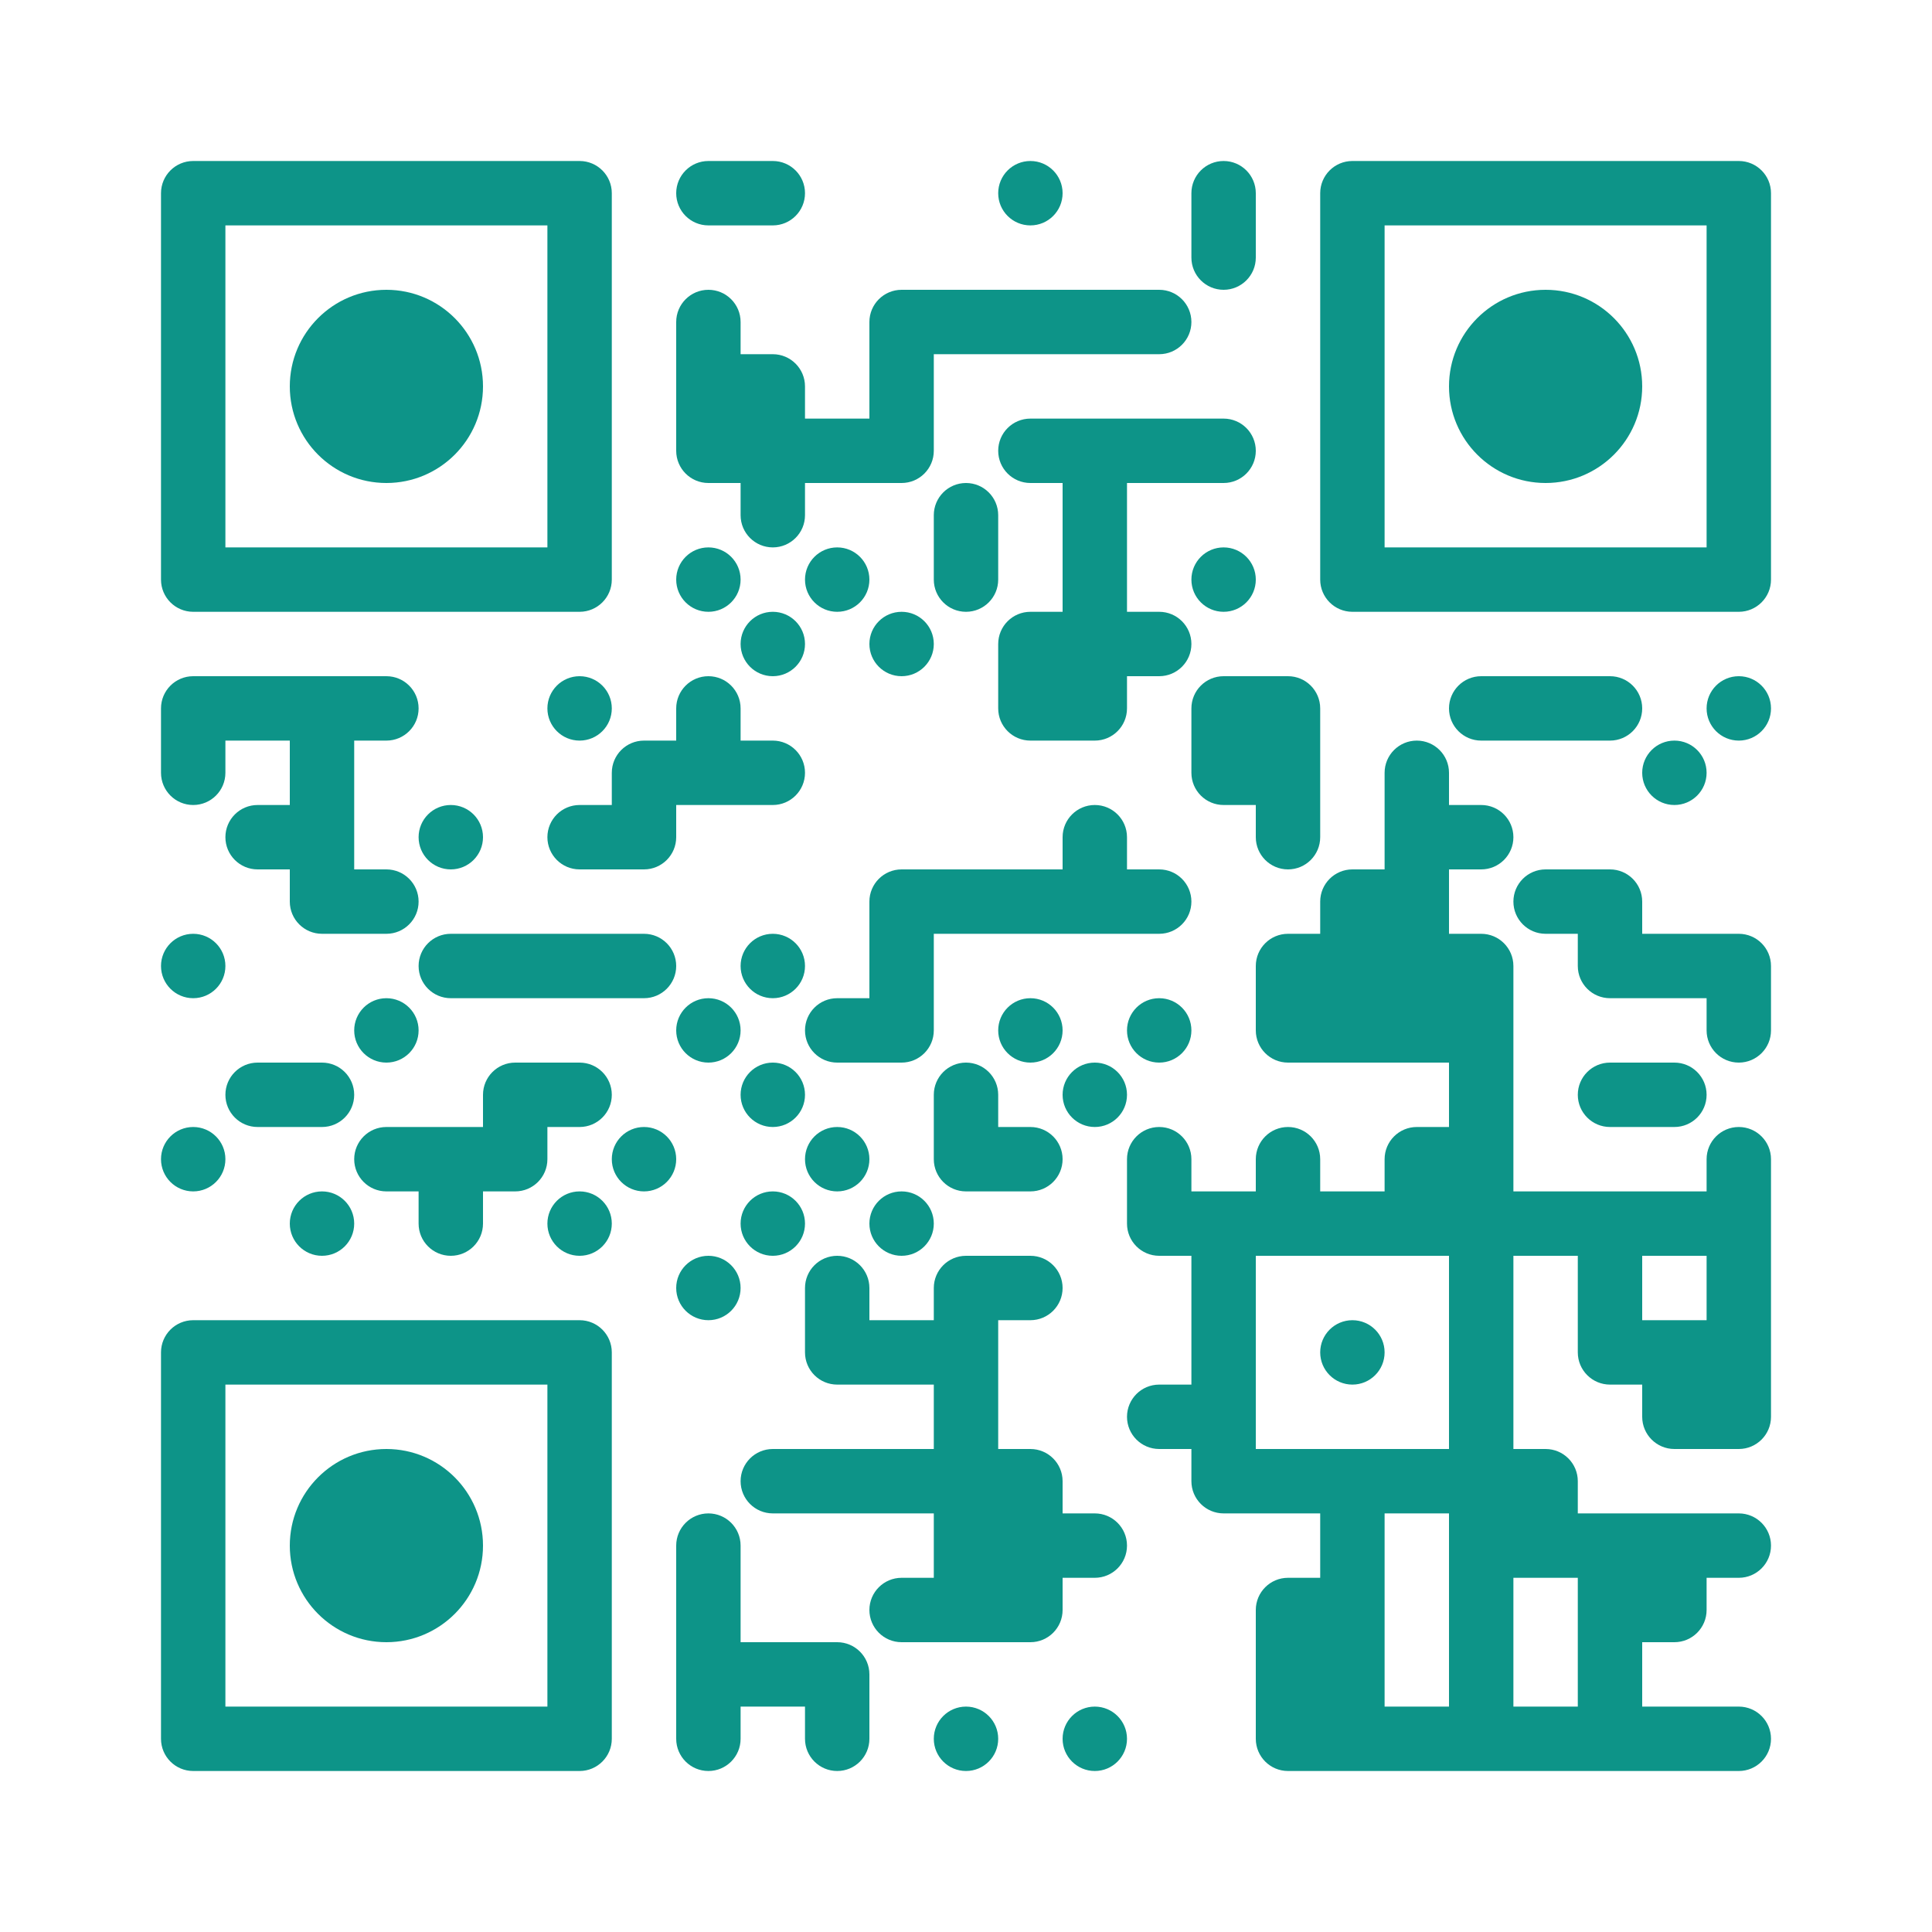
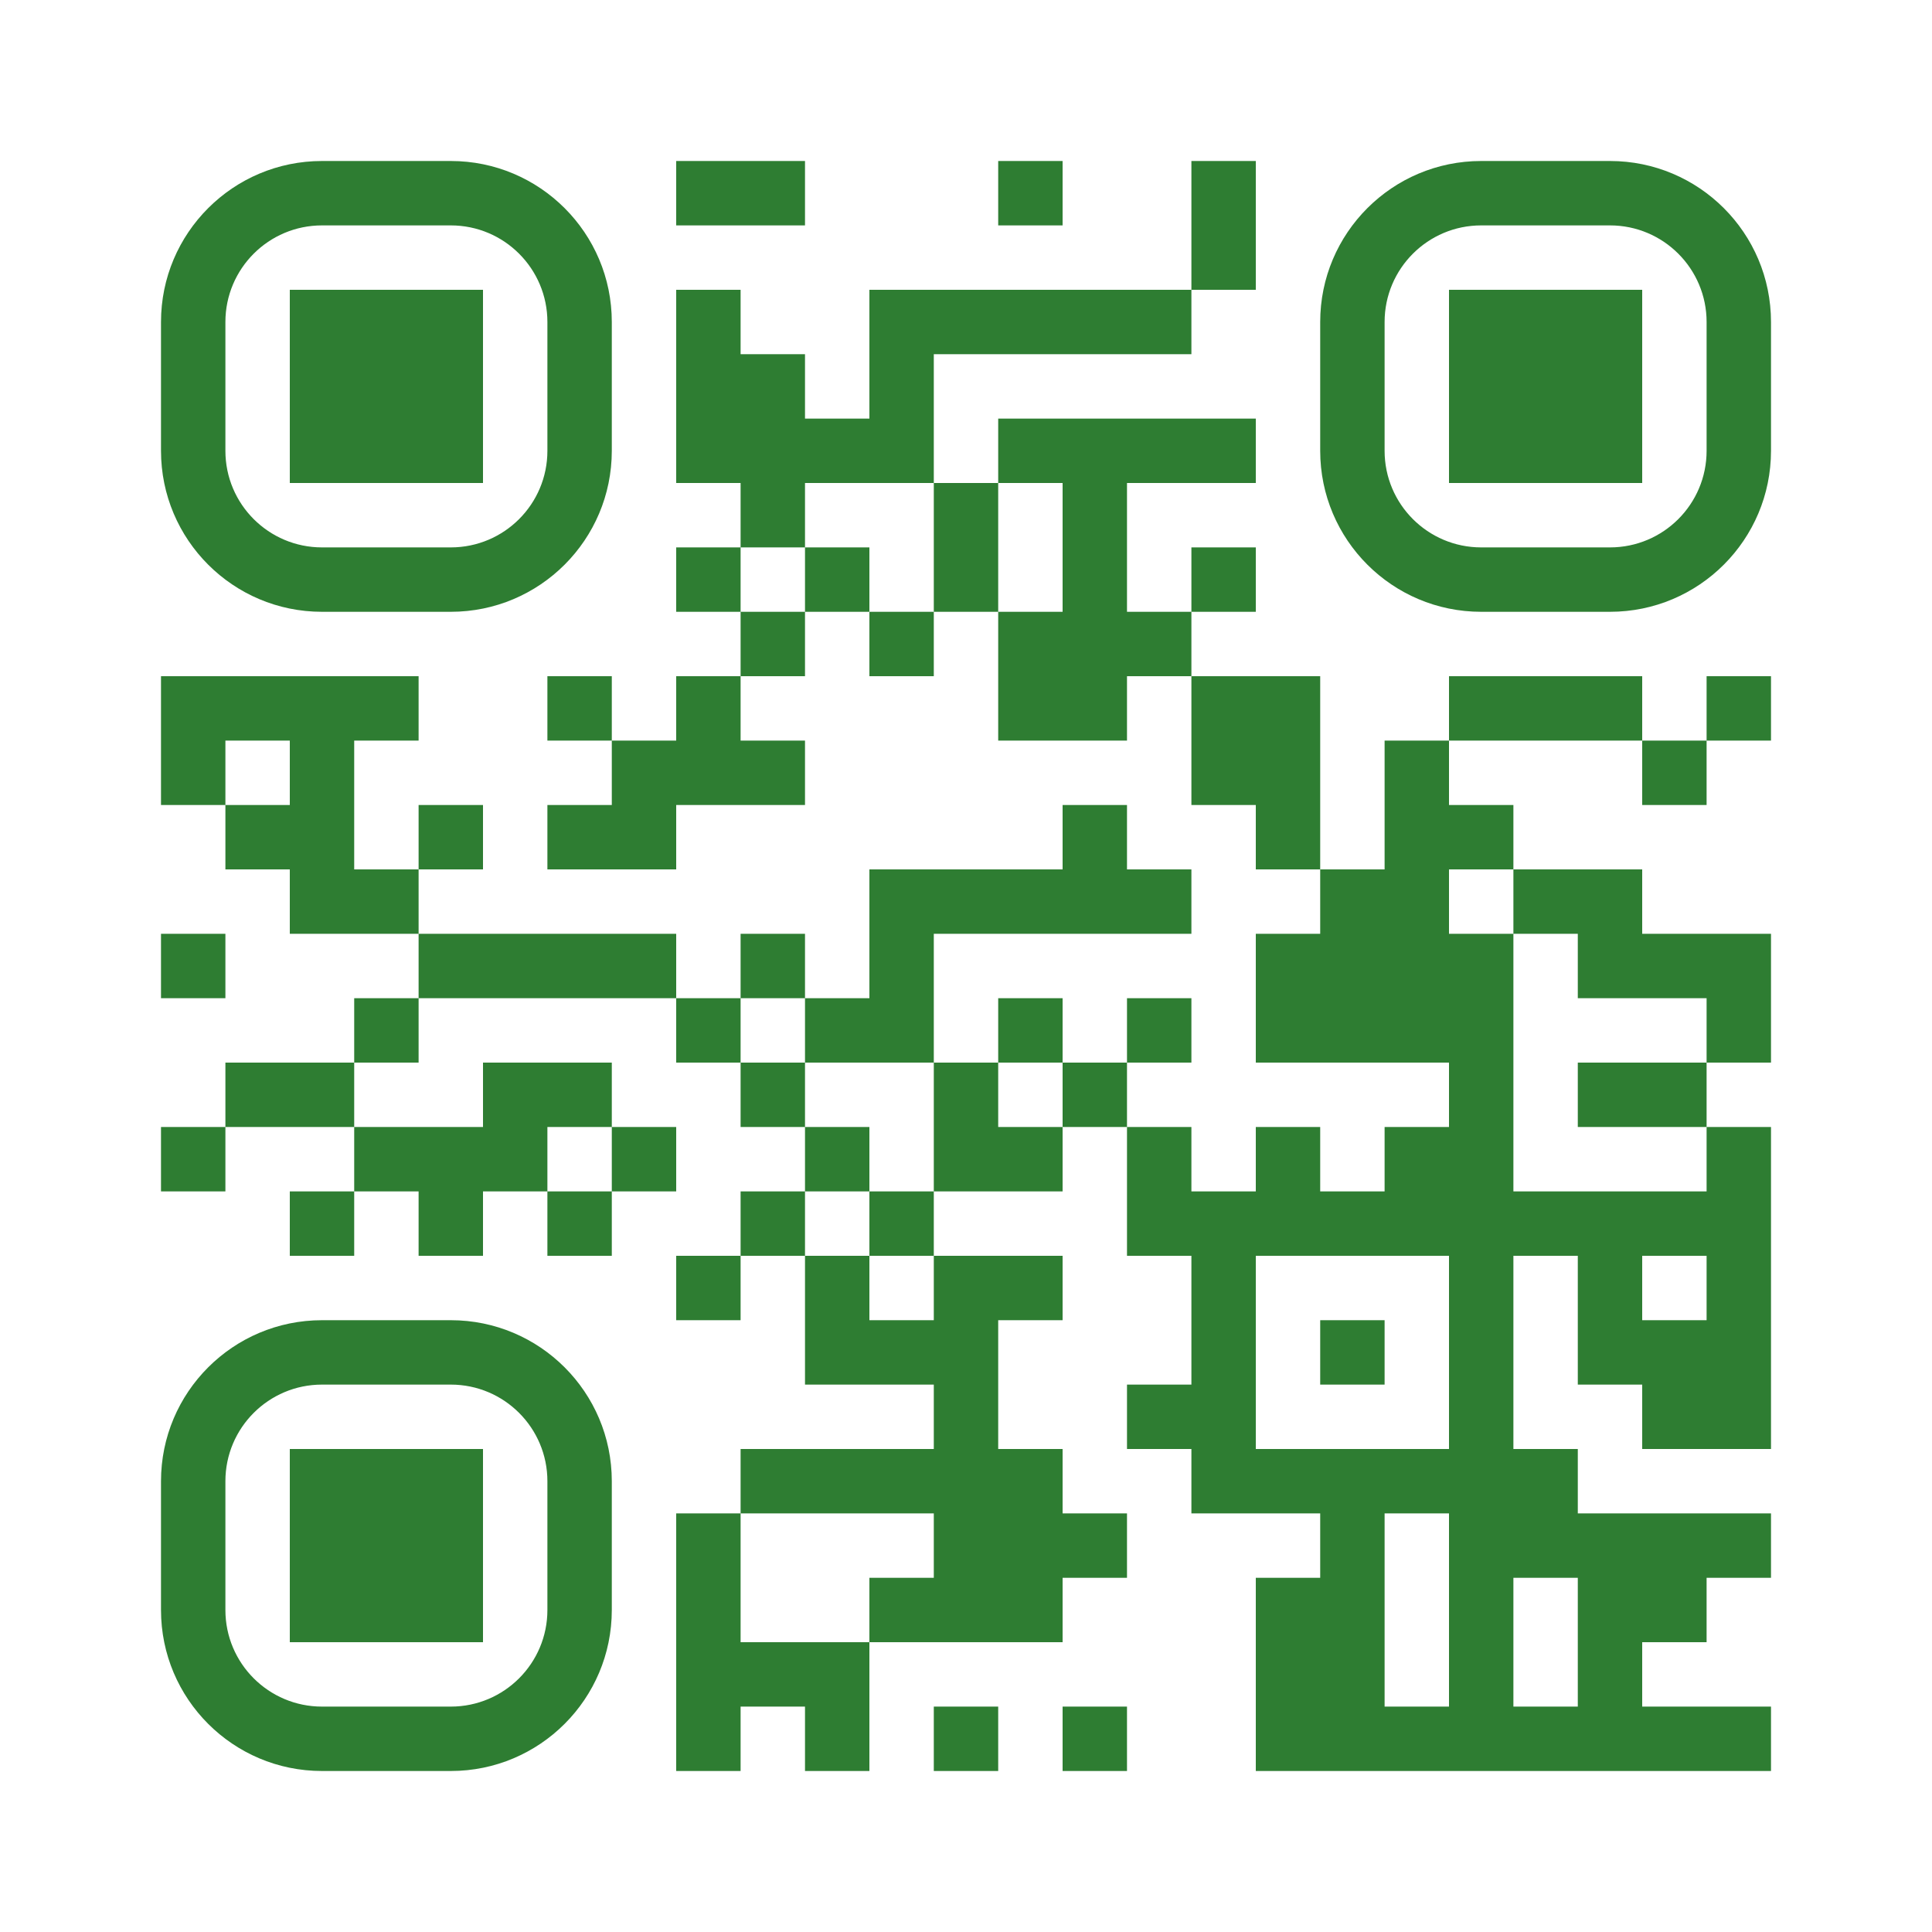
<svg xmlns="http://www.w3.org/2000/svg" width="240" height="240" viewBox="0 0 240 240">
+   <style>rect { shape-rendering: crispEdges; } [id^="clip-path-corners-dot-color"] path, [id^="clip-path-corners-dot-color"] rect { shape-rendering: crispEdges; } </style>
  <defs>
    <clipPath id="clip-path-background-color-41">
      <rect x="0" y="0" width="240" height="240" />
    </clipPath>
    <clipPath id="clip-path-dot-color-41">
-       <path d="M 84 20v 8h 4a 4 4, 0, 0, 0, 0 -8" transform="rotate(180,88,24)" />
-       <path d="M 92 20v 8h 4a 4 4, 0, 0, 0, 0 -8" transform="rotate(0,96,24)" />
-       <circle cx="128" cy="24" r="4" transform="rotate(0,128,24)" />
-       <path d="M 148 20v 8h 4a 4 4, 0, 0, 0, 0 -8" transform="rotate(-90,152,24)" />
-       <path d="M 148 28v 8h 4a 4 4, 0, 0, 0, 0 -8" transform="rotate(90,152,32)" />
-       <path d="M 84 36v 8h 4a 4 4, 0, 0, 0, 0 -8" transform="rotate(-90,88,40)" />
-       <path d="M 108 36v 8h 8v -4a 4 4, 0, 0, 0, -4 -4" transform="rotate(-90,112,40)" />
+       <rect x="84" y="20" width="8" height="8" transform="rotate(0,88,24)" />
+       <rect x="92" y="20" width="8" height="8" transform="rotate(0,96,24)" />
+       <rect x="124" y="20" width="8" height="8" transform="rotate(0,128,24)" />
+       <rect x="148" y="20" width="8" height="8" transform="rotate(0,152,24)" />
+       <rect x="148" y="28" width="8" height="8" transform="rotate(0,152,32)" />
+       <rect x="84" y="36" width="8" height="8" transform="rotate(0,88,40)" />
+       <rect x="108" y="36" width="8" height="8" transform="rotate(0,112,40)" />
      <rect x="116" y="36" width="8" height="8" transform="rotate(0,120,40)" />
      <rect x="124" y="36" width="8" height="8" transform="rotate(0,128,40)" />
      <rect x="132" y="36" width="8" height="8" transform="rotate(0,136,40)" />
-       <path d="M 140 36v 8h 4a 4 4, 0, 0, 0, 0 -8" transform="rotate(0,144,40)" />
+       <rect x="140" y="36" width="8" height="8" transform="rotate(0,144,40)" />
      <rect x="84" y="44" width="8" height="8" transform="rotate(0,88,48)" />
-       <path d="M 92 44v 8h 8v -4a 4 4, 0, 0, 0, -4 -4" transform="rotate(0,96,48)" />
+       <rect x="92" y="44" width="8" height="8" transform="rotate(0,96,48)" />
      <rect x="108" y="44" width="8" height="8" transform="rotate(0,112,48)" />
-       <path d="M 84 52v 8h 8v -4a 4 4, 0, 0, 0, -4 -4" transform="rotate(180,88,56)" />
+       <rect x="84" y="52" width="8" height="8" transform="rotate(0,88,56)" />
      <rect x="92" y="52" width="8" height="8" transform="rotate(0,96,56)" />
      <rect x="100" y="52" width="8" height="8" transform="rotate(0,104,56)" />
-       <path d="M 108 52v 8h 8v -4a 4 4, 0, 0, 0, -4 -4" transform="rotate(90,112,56)" />
-       <path d="M 124 52v 8h 4a 4 4, 0, 0, 0, 0 -8" transform="rotate(180,128,56)" />
+       <rect x="108" y="52" width="8" height="8" transform="rotate(0,112,56)" />
+       <rect x="124" y="52" width="8" height="8" transform="rotate(0,128,56)" />
      <rect x="132" y="52" width="8" height="8" transform="rotate(0,136,56)" />
      <rect x="140" y="52" width="8" height="8" transform="rotate(0,144,56)" />
-       <path d="M 148 52v 8h 4a 4 4, 0, 0, 0, 0 -8" transform="rotate(0,152,56)" />
-       <path d="M 92 60v 8h 4a 4 4, 0, 0, 0, 0 -8" transform="rotate(90,96,64)" />
-       <path d="M 116 60v 8h 4a 4 4, 0, 0, 0, 0 -8" transform="rotate(-90,120,64)" />
+       <rect x="148" y="52" width="8" height="8" transform="rotate(0,152,56)" />
+       <rect x="92" y="60" width="8" height="8" transform="rotate(0,96,64)" />
+       <rect x="116" y="60" width="8" height="8" transform="rotate(0,120,64)" />
      <rect x="132" y="60" width="8" height="8" transform="rotate(0,136,64)" />
-       <circle cx="88" cy="72" r="4" transform="rotate(0,88,72)" />
-       <circle cx="104" cy="72" r="4" transform="rotate(0,104,72)" />
-       <path d="M 116 68v 8h 4a 4 4, 0, 0, 0, 0 -8" transform="rotate(90,120,72)" />
+       <rect x="84" y="68" width="8" height="8" transform="rotate(0,88,72)" />
+       <rect x="100" y="68" width="8" height="8" transform="rotate(0,104,72)" />
+       <rect x="116" y="68" width="8" height="8" transform="rotate(0,120,72)" />
      <rect x="132" y="68" width="8" height="8" transform="rotate(0,136,72)" />
-       <circle cx="152" cy="72" r="4" transform="rotate(0,152,72)" />
-       <circle cx="96" cy="80" r="4" transform="rotate(0,96,80)" />
-       <circle cx="112" cy="80" r="4" transform="rotate(0,112,80)" />
-       <path d="M 124 76v 8h 8v -4a 4 4, 0, 0, 0, -4 -4" transform="rotate(-90,128,80)" />
+       <rect x="148" y="68" width="8" height="8" transform="rotate(0,152,72)" />
+       <rect x="92" y="76" width="8" height="8" transform="rotate(0,96,80)" />
+       <rect x="108" y="76" width="8" height="8" transform="rotate(0,112,80)" />
+       <rect x="124" y="76" width="8" height="8" transform="rotate(0,128,80)" />
      <rect x="132" y="76" width="8" height="8" transform="rotate(0,136,80)" />
-       <path d="M 140 76v 8h 4a 4 4, 0, 0, 0, 0 -8" transform="rotate(0,144,80)" />
-       <path d="M 20 84v 8h 8v -4a 4 4, 0, 0, 0, -4 -4" transform="rotate(-90,24,88)" />
+       <rect x="140" y="76" width="8" height="8" transform="rotate(0,144,80)" />
+       <rect x="20" y="84" width="8" height="8" transform="rotate(0,24,88)" />
      <rect x="28" y="84" width="8" height="8" transform="rotate(0,32,88)" />
      <rect x="36" y="84" width="8" height="8" transform="rotate(0,40,88)" />
-       <path d="M 44 84v 8h 4a 4 4, 0, 0, 0, 0 -8" transform="rotate(0,48,88)" />
-       <circle cx="72" cy="88" r="4" transform="rotate(0,72,88)" />
-       <path d="M 84 84v 8h 4a 4 4, 0, 0, 0, 0 -8" transform="rotate(-90,88,88)" />
-       <path d="M 124 84v 8h 8v -4a 4 4, 0, 0, 0, -4 -4" transform="rotate(180,128,88)" />
-       <path d="M 132 84v 8h 8v -4a 4 4, 0, 0, 0, -4 -4" transform="rotate(90,136,88)" />
-       <path d="M 148 84v 8h 8v -4a 4 4, 0, 0, 0, -4 -4" transform="rotate(-90,152,88)" />
-       <path d="M 156 84v 8h 8v -4a 4 4, 0, 0, 0, -4 -4" transform="rotate(0,160,88)" />
-       <path d="M 180 84v 8h 4a 4 4, 0, 0, 0, 0 -8" transform="rotate(180,184,88)" />
+       <rect x="44" y="84" width="8" height="8" transform="rotate(0,48,88)" />
+       <rect x="68" y="84" width="8" height="8" transform="rotate(0,72,88)" />
+       <rect x="84" y="84" width="8" height="8" transform="rotate(0,88,88)" />
+       <rect x="124" y="84" width="8" height="8" transform="rotate(0,128,88)" />
+       <rect x="132" y="84" width="8" height="8" transform="rotate(0,136,88)" />
+       <rect x="148" y="84" width="8" height="8" transform="rotate(0,152,88)" />
+       <rect x="156" y="84" width="8" height="8" transform="rotate(0,160,88)" />
+       <rect x="180" y="84" width="8" height="8" transform="rotate(0,184,88)" />
      <rect x="188" y="84" width="8" height="8" transform="rotate(0,192,88)" />
-       <path d="M 196 84v 8h 4a 4 4, 0, 0, 0, 0 -8" transform="rotate(0,200,88)" />
-       <circle cx="216" cy="88" r="4" transform="rotate(0,216,88)" />
-       <path d="M 20 92v 8h 4a 4 4, 0, 0, 0, 0 -8" transform="rotate(90,24,96)" />
+       <rect x="196" y="84" width="8" height="8" transform="rotate(0,200,88)" />
+       <rect x="212" y="84" width="8" height="8" transform="rotate(0,216,88)" />
+       <rect x="20" y="92" width="8" height="8" transform="rotate(0,24,96)" />
      <rect x="36" y="92" width="8" height="8" transform="rotate(0,40,96)" />
-       <path d="M 76 92v 8h 8v -4a 4 4, 0, 0, 0, -4 -4" transform="rotate(-90,80,96)" />
+       <rect x="76" y="92" width="8" height="8" transform="rotate(0,80,96)" />
      <rect x="84" y="92" width="8" height="8" transform="rotate(0,88,96)" />
-       <path d="M 92 92v 8h 4a 4 4, 0, 0, 0, 0 -8" transform="rotate(0,96,96)" />
-       <path d="M 148 92v 8h 8v -4a 4 4, 0, 0, 0, -4 -4" transform="rotate(180,152,96)" />
+       <rect x="92" y="92" width="8" height="8" transform="rotate(0,96,96)" />
+       <rect x="148" y="92" width="8" height="8" transform="rotate(0,152,96)" />
      <rect x="156" y="92" width="8" height="8" transform="rotate(0,160,96)" />
-       <path d="M 172 92v 8h 4a 4 4, 0, 0, 0, 0 -8" transform="rotate(-90,176,96)" />
-       <circle cx="208" cy="96" r="4" transform="rotate(0,208,96)" />
-       <path d="M 28 100v 8h 4a 4 4, 0, 0, 0, 0 -8" transform="rotate(180,32,104)" />
+       <rect x="172" y="92" width="8" height="8" transform="rotate(0,176,96)" />
+       <rect x="204" y="92" width="8" height="8" transform="rotate(0,208,96)" />
+       <rect x="28" y="100" width="8" height="8" transform="rotate(0,32,104)" />
      <rect x="36" y="100" width="8" height="8" transform="rotate(0,40,104)" />
-       <circle cx="56" cy="104" r="4" transform="rotate(0,56,104)" />
-       <path d="M 68 100v 8h 4a 4 4, 0, 0, 0, 0 -8" transform="rotate(180,72,104)" />
-       <path d="M 76 100v 8h 8v -4a 4 4, 0, 0, 0, -4 -4" transform="rotate(90,80,104)" />
-       <path d="M 132 100v 8h 4a 4 4, 0, 0, 0, 0 -8" transform="rotate(-90,136,104)" />
-       <path d="M 156 100v 8h 4a 4 4, 0, 0, 0, 0 -8" transform="rotate(90,160,104)" />
+       <rect x="52" y="100" width="8" height="8" transform="rotate(0,56,104)" />
+       <rect x="68" y="100" width="8" height="8" transform="rotate(0,72,104)" />
+       <rect x="76" y="100" width="8" height="8" transform="rotate(0,80,104)" />
+       <rect x="132" y="100" width="8" height="8" transform="rotate(0,136,104)" />
+       <rect x="156" y="100" width="8" height="8" transform="rotate(0,160,104)" />
      <rect x="172" y="100" width="8" height="8" transform="rotate(0,176,104)" />
-       <path d="M 180 100v 8h 4a 4 4, 0, 0, 0, 0 -8" transform="rotate(0,184,104)" />
-       <path d="M 36 108v 8h 8v -4a 4 4, 0, 0, 0, -4 -4" transform="rotate(180,40,112)" />
-       <path d="M 44 108v 8h 4a 4 4, 0, 0, 0, 0 -8" transform="rotate(0,48,112)" />
-       <path d="M 108 108v 8h 8v -4a 4 4, 0, 0, 0, -4 -4" transform="rotate(-90,112,112)" />
+       <rect x="180" y="100" width="8" height="8" transform="rotate(0,184,104)" />
+       <rect x="36" y="108" width="8" height="8" transform="rotate(0,40,112)" />
+       <rect x="44" y="108" width="8" height="8" transform="rotate(0,48,112)" />
+       <rect x="108" y="108" width="8" height="8" transform="rotate(0,112,112)" />
      <rect x="116" y="108" width="8" height="8" transform="rotate(0,120,112)" />
      <rect x="124" y="108" width="8" height="8" transform="rotate(0,128,112)" />
      <rect x="132" y="108" width="8" height="8" transform="rotate(0,136,112)" />
-       <path d="M 140 108v 8h 4a 4 4, 0, 0, 0, 0 -8" transform="rotate(0,144,112)" />
-       <path d="M 164 108v 8h 8v -4a 4 4, 0, 0, 0, -4 -4" transform="rotate(-90,168,112)" />
+       <rect x="140" y="108" width="8" height="8" transform="rotate(0,144,112)" />
+       <rect x="164" y="108" width="8" height="8" transform="rotate(0,168,112)" />
      <rect x="172" y="108" width="8" height="8" transform="rotate(0,176,112)" />
-       <path d="M 188 108v 8h 4a 4 4, 0, 0, 0, 0 -8" transform="rotate(180,192,112)" />
-       <path d="M 196 108v 8h 8v -4a 4 4, 0, 0, 0, -4 -4" transform="rotate(0,200,112)" />
-       <circle cx="24" cy="120" r="4" transform="rotate(0,24,120)" />
-       <path d="M 52 116v 8h 4a 4 4, 0, 0, 0, 0 -8" transform="rotate(180,56,120)" />
+       <rect x="188" y="108" width="8" height="8" transform="rotate(0,192,112)" />
+       <rect x="196" y="108" width="8" height="8" transform="rotate(0,200,112)" />
+       <rect x="20" y="116" width="8" height="8" transform="rotate(0,24,120)" />
+       <rect x="52" y="116" width="8" height="8" transform="rotate(0,56,120)" />
      <rect x="60" y="116" width="8" height="8" transform="rotate(0,64,120)" />
      <rect x="68" y="116" width="8" height="8" transform="rotate(0,72,120)" />
-       <path d="M 76 116v 8h 4a 4 4, 0, 0, 0, 0 -8" transform="rotate(0,80,120)" />
-       <circle cx="96" cy="120" r="4" transform="rotate(0,96,120)" />
+       <rect x="76" y="116" width="8" height="8" transform="rotate(0,80,120)" />
+       <rect x="92" y="116" width="8" height="8" transform="rotate(0,96,120)" />
      <rect x="108" y="116" width="8" height="8" transform="rotate(0,112,120)" />
-       <path d="M 156 116v 8h 8v -4a 4 4, 0, 0, 0, -4 -4" transform="rotate(-90,160,120)" />
+       <rect x="156" y="116" width="8" height="8" transform="rotate(0,160,120)" />
      <rect x="164" y="116" width="8" height="8" transform="rotate(0,168,120)" />
      <rect x="172" y="116" width="8" height="8" transform="rotate(0,176,120)" />
-       <path d="M 180 116v 8h 8v -4a 4 4, 0, 0, 0, -4 -4" transform="rotate(0,184,120)" />
-       <path d="M 196 116v 8h 8v -4a 4 4, 0, 0, 0, -4 -4" transform="rotate(180,200,120)" />
+       <rect x="180" y="116" width="8" height="8" transform="rotate(0,184,120)" />
+       <rect x="196" y="116" width="8" height="8" transform="rotate(0,200,120)" />
      <rect x="204" y="116" width="8" height="8" transform="rotate(0,208,120)" />
-       <path d="M 212 116v 8h 8v -4a 4 4, 0, 0, 0, -4 -4" transform="rotate(0,216,120)" />
-       <circle cx="48" cy="128" r="4" transform="rotate(0,48,128)" />
-       <circle cx="88" cy="128" r="4" transform="rotate(0,88,128)" />
-       <path d="M 100 124v 8h 4a 4 4, 0, 0, 0, 0 -8" transform="rotate(180,104,128)" />
-       <path d="M 108 124v 8h 8v -4a 4 4, 0, 0, 0, -4 -4" transform="rotate(90,112,128)" />
-       <circle cx="128" cy="128" r="4" transform="rotate(0,128,128)" />
-       <circle cx="144" cy="128" r="4" transform="rotate(0,144,128)" />
-       <path d="M 156 124v 8h 8v -4a 4 4, 0, 0, 0, -4 -4" transform="rotate(180,160,128)" />
+       <rect x="212" y="116" width="8" height="8" transform="rotate(0,216,120)" />
+       <rect x="44" y="124" width="8" height="8" transform="rotate(0,48,128)" />
+       <rect x="84" y="124" width="8" height="8" transform="rotate(0,88,128)" />
+       <rect x="100" y="124" width="8" height="8" transform="rotate(0,104,128)" />
+       <rect x="108" y="124" width="8" height="8" transform="rotate(0,112,128)" />
+       <rect x="124" y="124" width="8" height="8" transform="rotate(0,128,128)" />
+       <rect x="140" y="124" width="8" height="8" transform="rotate(0,144,128)" />
+       <rect x="156" y="124" width="8" height="8" transform="rotate(0,160,128)" />
      <rect x="164" y="124" width="8" height="8" transform="rotate(0,168,128)" />
      <rect x="172" y="124" width="8" height="8" transform="rotate(0,176,128)" />
      <rect x="180" y="124" width="8" height="8" transform="rotate(0,184,128)" />
-       <path d="M 212 124v 8h 4a 4 4, 0, 0, 0, 0 -8" transform="rotate(90,216,128)" />
-       <path d="M 28 132v 8h 4a 4 4, 0, 0, 0, 0 -8" transform="rotate(180,32,136)" />
-       <path d="M 36 132v 8h 4a 4 4, 0, 0, 0, 0 -8" transform="rotate(0,40,136)" />
-       <path d="M 60 132v 8h 8v -4a 4 4, 0, 0, 0, -4 -4" transform="rotate(-90,64,136)" />
-       <path d="M 68 132v 8h 4a 4 4, 0, 0, 0, 0 -8" transform="rotate(0,72,136)" />
-       <circle cx="96" cy="136" r="4" transform="rotate(0,96,136)" />
-       <path d="M 116 132v 8h 4a 4 4, 0, 0, 0, 0 -8" transform="rotate(-90,120,136)" />
-       <circle cx="136" cy="136" r="4" transform="rotate(0,136,136)" />
+       <rect x="212" y="124" width="8" height="8" transform="rotate(0,216,128)" />
+       <rect x="28" y="132" width="8" height="8" transform="rotate(0,32,136)" />
+       <rect x="36" y="132" width="8" height="8" transform="rotate(0,40,136)" />
+       <rect x="60" y="132" width="8" height="8" transform="rotate(0,64,136)" />
+       <rect x="68" y="132" width="8" height="8" transform="rotate(0,72,136)" />
+       <rect x="92" y="132" width="8" height="8" transform="rotate(0,96,136)" />
+       <rect x="116" y="132" width="8" height="8" transform="rotate(0,120,136)" />
+       <rect x="132" y="132" width="8" height="8" transform="rotate(0,136,136)" />
      <rect x="180" y="132" width="8" height="8" transform="rotate(0,184,136)" />
-       <path d="M 196 132v 8h 4a 4 4, 0, 0, 0, 0 -8" transform="rotate(180,200,136)" />
-       <path d="M 204 132v 8h 4a 4 4, 0, 0, 0, 0 -8" transform="rotate(0,208,136)" />
-       <circle cx="24" cy="144" r="4" transform="rotate(0,24,144)" />
-       <path d="M 44 140v 8h 4a 4 4, 0, 0, 0, 0 -8" transform="rotate(180,48,144)" />
+       <rect x="196" y="132" width="8" height="8" transform="rotate(0,200,136)" />
+       <rect x="204" y="132" width="8" height="8" transform="rotate(0,208,136)" />
+       <rect x="20" y="140" width="8" height="8" transform="rotate(0,24,144)" />
+       <rect x="44" y="140" width="8" height="8" transform="rotate(0,48,144)" />
      <rect x="52" y="140" width="8" height="8" transform="rotate(0,56,144)" />
-       <path d="M 60 140v 8h 8v -4a 4 4, 0, 0, 0, -4 -4" transform="rotate(90,64,144)" />
-       <circle cx="80" cy="144" r="4" transform="rotate(0,80,144)" />
-       <circle cx="104" cy="144" r="4" transform="rotate(0,104,144)" />
-       <path d="M 116 140v 8h 8v -4a 4 4, 0, 0, 0, -4 -4" transform="rotate(180,120,144)" />
-       <path d="M 124 140v 8h 4a 4 4, 0, 0, 0, 0 -8" transform="rotate(0,128,144)" />
-       <path d="M 140 140v 8h 4a 4 4, 0, 0, 0, 0 -8" transform="rotate(-90,144,144)" />
-       <path d="M 156 140v 8h 4a 4 4, 0, 0, 0, 0 -8" transform="rotate(-90,160,144)" />
-       <path d="M 172 140v 8h 8v -4a 4 4, 0, 0, 0, -4 -4" transform="rotate(-90,176,144)" />
+       <rect x="60" y="140" width="8" height="8" transform="rotate(0,64,144)" />
+       <rect x="76" y="140" width="8" height="8" transform="rotate(0,80,144)" />
+       <rect x="100" y="140" width="8" height="8" transform="rotate(0,104,144)" />
+       <rect x="116" y="140" width="8" height="8" transform="rotate(0,120,144)" />
+       <rect x="124" y="140" width="8" height="8" transform="rotate(0,128,144)" />
+       <rect x="140" y="140" width="8" height="8" transform="rotate(0,144,144)" />
+       <rect x="156" y="140" width="8" height="8" transform="rotate(0,160,144)" />
+       <rect x="172" y="140" width="8" height="8" transform="rotate(0,176,144)" />
      <rect x="180" y="140" width="8" height="8" transform="rotate(0,184,144)" />
-       <path d="M 212 140v 8h 4a 4 4, 0, 0, 0, 0 -8" transform="rotate(-90,216,144)" />
-       <circle cx="40" cy="152" r="4" transform="rotate(0,40,152)" />
-       <path d="M 52 148v 8h 4a 4 4, 0, 0, 0, 0 -8" transform="rotate(90,56,152)" />
-       <circle cx="72" cy="152" r="4" transform="rotate(0,72,152)" />
-       <circle cx="96" cy="152" r="4" transform="rotate(0,96,152)" />
-       <circle cx="112" cy="152" r="4" transform="rotate(0,112,152)" />
-       <path d="M 140 148v 8h 8v -4a 4 4, 0, 0, 0, -4 -4" transform="rotate(180,144,152)" />
+       <rect x="212" y="140" width="8" height="8" transform="rotate(0,216,144)" />
+       <rect x="36" y="148" width="8" height="8" transform="rotate(0,40,152)" />
+       <rect x="52" y="148" width="8" height="8" transform="rotate(0,56,152)" />
+       <rect x="68" y="148" width="8" height="8" transform="rotate(0,72,152)" />
+       <rect x="92" y="148" width="8" height="8" transform="rotate(0,96,152)" />
+       <rect x="108" y="148" width="8" height="8" transform="rotate(0,112,152)" />
+       <rect x="140" y="148" width="8" height="8" transform="rotate(0,144,152)" />
      <rect x="148" y="148" width="8" height="8" transform="rotate(0,152,152)" />
      <rect x="156" y="148" width="8" height="8" transform="rotate(0,160,152)" />
      <rect x="164" y="148" width="8" height="8" transform="rotate(0,168,152)" />
      <rect x="172" y="148" width="8" height="8" transform="rotate(0,176,152)" />
      <rect x="180" y="148" width="8" height="8" transform="rotate(0,184,152)" />
      <rect x="188" y="148" width="8" height="8" transform="rotate(0,192,152)" />
      <rect x="196" y="148" width="8" height="8" transform="rotate(0,200,152)" />
      <rect x="204" y="148" width="8" height="8" transform="rotate(0,208,152)" />
      <rect x="212" y="148" width="8" height="8" transform="rotate(0,216,152)" />
-       <circle cx="88" cy="160" r="4" transform="rotate(0,88,160)" />
-       <path d="M 100 156v 8h 4a 4 4, 0, 0, 0, 0 -8" transform="rotate(-90,104,160)" />
-       <path d="M 116 156v 8h 8v -4a 4 4, 0, 0, 0, -4 -4" transform="rotate(-90,120,160)" />
-       <path d="M 124 156v 8h 4a 4 4, 0, 0, 0, 0 -8" transform="rotate(0,128,160)" />
+       <rect x="84" y="156" width="8" height="8" transform="rotate(0,88,160)" />
+       <rect x="100" y="156" width="8" height="8" transform="rotate(0,104,160)" />
+       <rect x="116" y="156" width="8" height="8" transform="rotate(0,120,160)" />
+       <rect x="124" y="156" width="8" height="8" transform="rotate(0,128,160)" />
      <rect x="148" y="156" width="8" height="8" transform="rotate(0,152,160)" />
      <rect x="180" y="156" width="8" height="8" transform="rotate(0,184,160)" />
      <rect x="196" y="156" width="8" height="8" transform="rotate(0,200,160)" />
      <rect x="212" y="156" width="8" height="8" transform="rotate(0,216,160)" />
-       <path d="M 100 164v 8h 8v -4a 4 4, 0, 0, 0, -4 -4" transform="rotate(180,104,168)" />
+       <rect x="100" y="164" width="8" height="8" transform="rotate(0,104,168)" />
      <rect x="108" y="164" width="8" height="8" transform="rotate(0,112,168)" />
      <rect x="116" y="164" width="8" height="8" transform="rotate(0,120,168)" />
      <rect x="148" y="164" width="8" height="8" transform="rotate(0,152,168)" />
-       <circle cx="168" cy="168" r="4" transform="rotate(0,168,168)" />
+       <rect x="164" y="164" width="8" height="8" transform="rotate(0,168,168)" />
      <rect x="180" y="164" width="8" height="8" transform="rotate(0,184,168)" />
-       <path d="M 196 164v 8h 8v -4a 4 4, 0, 0, 0, -4 -4" transform="rotate(180,200,168)" />
+       <rect x="196" y="164" width="8" height="8" transform="rotate(0,200,168)" />
      <rect x="204" y="164" width="8" height="8" transform="rotate(0,208,168)" />
      <rect x="212" y="164" width="8" height="8" transform="rotate(0,216,168)" />
      <rect x="116" y="172" width="8" height="8" transform="rotate(0,120,176)" />
-       <path d="M 140 172v 8h 4a 4 4, 0, 0, 0, 0 -8" transform="rotate(180,144,176)" />
+       <rect x="140" y="172" width="8" height="8" transform="rotate(0,144,176)" />
      <rect x="148" y="172" width="8" height="8" transform="rotate(0,152,176)" />
      <rect x="180" y="172" width="8" height="8" transform="rotate(0,184,176)" />
-       <path d="M 204 172v 8h 8v -4a 4 4, 0, 0, 0, -4 -4" transform="rotate(180,208,176)" />
-       <path d="M 212 172v 8h 8v -4a 4 4, 0, 0, 0, -4 -4" transform="rotate(90,216,176)" />
-       <path d="M 92 180v 8h 4a 4 4, 0, 0, 0, 0 -8" transform="rotate(180,96,184)" />
+       <rect x="204" y="172" width="8" height="8" transform="rotate(0,208,176)" />
+       <rect x="212" y="172" width="8" height="8" transform="rotate(0,216,176)" />
+       <rect x="92" y="180" width="8" height="8" transform="rotate(0,96,184)" />
      <rect x="100" y="180" width="8" height="8" transform="rotate(0,104,184)" />
      <rect x="108" y="180" width="8" height="8" transform="rotate(0,112,184)" />
      <rect x="116" y="180" width="8" height="8" transform="rotate(0,120,184)" />
-       <path d="M 124 180v 8h 8v -4a 4 4, 0, 0, 0, -4 -4" transform="rotate(0,128,184)" />
-       <path d="M 148 180v 8h 8v -4a 4 4, 0, 0, 0, -4 -4" transform="rotate(180,152,184)" />
+       <rect x="124" y="180" width="8" height="8" transform="rotate(0,128,184)" />
+       <rect x="148" y="180" width="8" height="8" transform="rotate(0,152,184)" />
      <rect x="156" y="180" width="8" height="8" transform="rotate(0,160,184)" />
      <rect x="164" y="180" width="8" height="8" transform="rotate(0,168,184)" />
      <rect x="172" y="180" width="8" height="8" transform="rotate(0,176,184)" />
      <rect x="180" y="180" width="8" height="8" transform="rotate(0,184,184)" />
-       <path d="M 188 180v 8h 8v -4a 4 4, 0, 0, 0, -4 -4" transform="rotate(0,192,184)" />
-       <path d="M 84 188v 8h 4a 4 4, 0, 0, 0, 0 -8" transform="rotate(-90,88,192)" />
+       <rect x="188" y="180" width="8" height="8" transform="rotate(0,192,184)" />
+       <rect x="84" y="188" width="8" height="8" transform="rotate(0,88,192)" />
      <rect x="116" y="188" width="8" height="8" transform="rotate(0,120,192)" />
      <rect x="124" y="188" width="8" height="8" transform="rotate(0,128,192)" />
-       <path d="M 132 188v 8h 4a 4 4, 0, 0, 0, 0 -8" transform="rotate(0,136,192)" />
+       <rect x="132" y="188" width="8" height="8" transform="rotate(0,136,192)" />
      <rect x="164" y="188" width="8" height="8" transform="rotate(0,168,192)" />
      <rect x="180" y="188" width="8" height="8" transform="rotate(0,184,192)" />
      <rect x="188" y="188" width="8" height="8" transform="rotate(0,192,192)" />
      <rect x="196" y="188" width="8" height="8" transform="rotate(0,200,192)" />
      <rect x="204" y="188" width="8" height="8" transform="rotate(0,208,192)" />
-       <path d="M 212 188v 8h 4a 4 4, 0, 0, 0, 0 -8" transform="rotate(0,216,192)" />
+       <rect x="212" y="188" width="8" height="8" transform="rotate(0,216,192)" />
      <rect x="84" y="196" width="8" height="8" transform="rotate(0,88,200)" />
-       <path d="M 108 196v 8h 4a 4 4, 0, 0, 0, 0 -8" transform="rotate(180,112,200)" />
+       <rect x="108" y="196" width="8" height="8" transform="rotate(0,112,200)" />
      <rect x="116" y="196" width="8" height="8" transform="rotate(0,120,200)" />
-       <path d="M 124 196v 8h 8v -4a 4 4, 0, 0, 0, -4 -4" transform="rotate(90,128,200)" />
-       <path d="M 156 196v 8h 8v -4a 4 4, 0, 0, 0, -4 -4" transform="rotate(-90,160,200)" />
+       <rect x="124" y="196" width="8" height="8" transform="rotate(0,128,200)" />
+       <rect x="156" y="196" width="8" height="8" transform="rotate(0,160,200)" />
      <rect x="164" y="196" width="8" height="8" transform="rotate(0,168,200)" />
      <rect x="180" y="196" width="8" height="8" transform="rotate(0,184,200)" />
      <rect x="196" y="196" width="8" height="8" transform="rotate(0,200,200)" />
-       <path d="M 204 196v 8h 8v -4a 4 4, 0, 0, 0, -4 -4" transform="rotate(90,208,200)" />
+       <rect x="204" y="196" width="8" height="8" transform="rotate(0,208,200)" />
      <rect x="84" y="204" width="8" height="8" transform="rotate(0,88,208)" />
      <rect x="92" y="204" width="8" height="8" transform="rotate(0,96,208)" />
-       <path d="M 100 204v 8h 8v -4a 4 4, 0, 0, 0, -4 -4" transform="rotate(0,104,208)" />
+       <rect x="100" y="204" width="8" height="8" transform="rotate(0,104,208)" />
      <rect x="156" y="204" width="8" height="8" transform="rotate(0,160,208)" />
      <rect x="164" y="204" width="8" height="8" transform="rotate(0,168,208)" />
      <rect x="180" y="204" width="8" height="8" transform="rotate(0,184,208)" />
      <rect x="196" y="204" width="8" height="8" transform="rotate(0,200,208)" />
-       <path d="M 84 212v 8h 4a 4 4, 0, 0, 0, 0 -8" transform="rotate(90,88,216)" />
-       <path d="M 100 212v 8h 4a 4 4, 0, 0, 0, 0 -8" transform="rotate(90,104,216)" />
-       <circle cx="120" cy="216" r="4" transform="rotate(0,120,216)" />
-       <circle cx="136" cy="216" r="4" transform="rotate(0,136,216)" />
-       <path d="M 156 212v 8h 8v -4a 4 4, 0, 0, 0, -4 -4" transform="rotate(180,160,216)" />
+       <rect x="84" y="212" width="8" height="8" transform="rotate(0,88,216)" />
+       <rect x="100" y="212" width="8" height="8" transform="rotate(0,104,216)" />
+       <rect x="116" y="212" width="8" height="8" transform="rotate(0,120,216)" />
+       <rect x="132" y="212" width="8" height="8" transform="rotate(0,136,216)" />
+       <rect x="156" y="212" width="8" height="8" transform="rotate(0,160,216)" />
      <rect x="164" y="212" width="8" height="8" transform="rotate(0,168,216)" />
      <rect x="172" y="212" width="8" height="8" transform="rotate(0,176,216)" />
      <rect x="180" y="212" width="8" height="8" transform="rotate(0,184,216)" />
      <rect x="188" y="212" width="8" height="8" transform="rotate(0,192,216)" />
      <rect x="196" y="212" width="8" height="8" transform="rotate(0,200,216)" />
      <rect x="204" y="212" width="8" height="8" transform="rotate(0,208,216)" />
-       <path d="M 212 212v 8h 4a 4 4, 0, 0, 0, 0 -8" transform="rotate(0,216,216)" />
+       <rect x="212" y="212" width="8" height="8" transform="rotate(0,216,216)" />
    </clipPath>
    <clipPath id="clip-path-corners-square-color-0-0-41">
-       <path d="M 20 20v 8h 8v -4a 4 4, 0, 0, 0, -4 -4" transform="rotate(-90,24,24)" />
-       <rect x="28" y="20" width="8" height="8" transform="rotate(0,32,24)" />
-       <rect x="36" y="20" width="8" height="8" transform="rotate(0,40,24)" />
-       <rect x="44" y="20" width="8" height="8" transform="rotate(0,48,24)" />
-       <rect x="52" y="20" width="8" height="8" transform="rotate(0,56,24)" />
-       <rect x="60" y="20" width="8" height="8" transform="rotate(0,64,24)" />
-       <path d="M 68 20v 8h 8v -4a 4 4, 0, 0, 0, -4 -4" transform="rotate(0,72,24)" />
-       <rect x="20" y="28" width="8" height="8" transform="rotate(0,24,32)" />
-       <rect x="68" y="28" width="8" height="8" transform="rotate(0,72,32)" />
-       <rect x="20" y="36" width="8" height="8" transform="rotate(0,24,40)" />
-       <rect x="68" y="36" width="8" height="8" transform="rotate(0,72,40)" />
-       <rect x="20" y="44" width="8" height="8" transform="rotate(0,24,48)" />
-       <rect x="68" y="44" width="8" height="8" transform="rotate(0,72,48)" />
-       <rect x="20" y="52" width="8" height="8" transform="rotate(0,24,56)" />
-       <rect x="68" y="52" width="8" height="8" transform="rotate(0,72,56)" />
-       <rect x="20" y="60" width="8" height="8" transform="rotate(0,24,64)" />
-       <rect x="68" y="60" width="8" height="8" transform="rotate(0,72,64)" />
-       <path d="M 20 68v 8h 8v -4a 4 4, 0, 0, 0, -4 -4" transform="rotate(180,24,72)" />
-       <rect x="28" y="68" width="8" height="8" transform="rotate(0,32,72)" />
-       <rect x="36" y="68" width="8" height="8" transform="rotate(0,40,72)" />
-       <rect x="44" y="68" width="8" height="8" transform="rotate(0,48,72)" />
-       <rect x="52" y="68" width="8" height="8" transform="rotate(0,56,72)" />
-       <rect x="60" y="68" width="8" height="8" transform="rotate(0,64,72)" />
-       <path d="M 68 68v 8h 8v -4a 4 4, 0, 0, 0, -4 -4" transform="rotate(90,72,72)" />
+       <path clip-rule="evenodd" d="M 20 40v 16a 20 20, 0, 0, 0, 20 20h 16a 20 20, 0, 0, 0, 20 -20v -16a 20 20, 0, 0, 0, -20 -20h -16a 20 20, 0, 0, 0, -20 20M 40 28h 16a 12 12, 0, 0, 1, 12 12v 16a 12 12, 0, 0, 1, -12 12h -16a 12 12, 0, 0, 1, -12 -12v -16a 12 12, 0, 0, 1, 12 -12" transform="rotate(0,48,48)" />
    </clipPath>
    <clipPath id="clip-path-corners-dot-color-0-0-41">
-       <circle cx="48" cy="48" r="12" transform="rotate(0,48,48)" />
+       <rect x="36" y="36" width="24" height="24" transform="rotate(0,48,48)" />
    </clipPath>
    <clipPath id="clip-path-corners-square-color-1-0-41">
-       <path d="M 164 20v 8h 8v -4a 4 4, 0, 0, 0, -4 -4" transform="rotate(-90,168,24)" />
-       <rect x="172" y="20" width="8" height="8" transform="rotate(0,176,24)" />
-       <rect x="180" y="20" width="8" height="8" transform="rotate(0,184,24)" />
-       <rect x="188" y="20" width="8" height="8" transform="rotate(0,192,24)" />
-       <rect x="196" y="20" width="8" height="8" transform="rotate(0,200,24)" />
-       <rect x="204" y="20" width="8" height="8" transform="rotate(0,208,24)" />
-       <path d="M 212 20v 8h 8v -4a 4 4, 0, 0, 0, -4 -4" transform="rotate(0,216,24)" />
-       <rect x="164" y="28" width="8" height="8" transform="rotate(0,168,32)" />
-       <rect x="212" y="28" width="8" height="8" transform="rotate(0,216,32)" />
-       <rect x="164" y="36" width="8" height="8" transform="rotate(0,168,40)" />
-       <rect x="212" y="36" width="8" height="8" transform="rotate(0,216,40)" />
-       <rect x="164" y="44" width="8" height="8" transform="rotate(0,168,48)" />
-       <rect x="212" y="44" width="8" height="8" transform="rotate(0,216,48)" />
-       <rect x="164" y="52" width="8" height="8" transform="rotate(0,168,56)" />
-       <rect x="212" y="52" width="8" height="8" transform="rotate(0,216,56)" />
-       <rect x="164" y="60" width="8" height="8" transform="rotate(0,168,64)" />
-       <rect x="212" y="60" width="8" height="8" transform="rotate(0,216,64)" />
-       <path d="M 164 68v 8h 8v -4a 4 4, 0, 0, 0, -4 -4" transform="rotate(180,168,72)" />
-       <rect x="172" y="68" width="8" height="8" transform="rotate(0,176,72)" />
-       <rect x="180" y="68" width="8" height="8" transform="rotate(0,184,72)" />
-       <rect x="188" y="68" width="8" height="8" transform="rotate(0,192,72)" />
-       <rect x="196" y="68" width="8" height="8" transform="rotate(0,200,72)" />
-       <rect x="204" y="68" width="8" height="8" transform="rotate(0,208,72)" />
-       <path d="M 212 68v 8h 8v -4a 4 4, 0, 0, 0, -4 -4" transform="rotate(90,216,72)" />
+       <path clip-rule="evenodd" d="M 164 40v 16a 20 20, 0, 0, 0, 20 20h 16a 20 20, 0, 0, 0, 20 -20v -16a 20 20, 0, 0, 0, -20 -20h -16a 20 20, 0, 0, 0, -20 20M 184 28h 16a 12 12, 0, 0, 1, 12 12v 16a 12 12, 0, 0, 1, -12 12h -16a 12 12, 0, 0, 1, -12 -12v -16a 12 12, 0, 0, 1, 12 -12" transform="rotate(90,192,48)" />
    </clipPath>
    <clipPath id="clip-path-corners-dot-color-1-0-41">
-       <circle cx="192" cy="48" r="12" transform="rotate(90,192,48)" />
+       <rect x="180" y="36" width="24" height="24" transform="rotate(90,192,48)" />
    </clipPath>
    <clipPath id="clip-path-corners-square-color-0-1-41">
-       <path d="M 20 164v 8h 8v -4a 4 4, 0, 0, 0, -4 -4" transform="rotate(-90,24,168)" />
-       <rect x="28" y="164" width="8" height="8" transform="rotate(0,32,168)" />
-       <rect x="36" y="164" width="8" height="8" transform="rotate(0,40,168)" />
-       <rect x="44" y="164" width="8" height="8" transform="rotate(0,48,168)" />
-       <rect x="52" y="164" width="8" height="8" transform="rotate(0,56,168)" />
-       <rect x="60" y="164" width="8" height="8" transform="rotate(0,64,168)" />
-       <path d="M 68 164v 8h 8v -4a 4 4, 0, 0, 0, -4 -4" transform="rotate(0,72,168)" />
-       <rect x="20" y="172" width="8" height="8" transform="rotate(0,24,176)" />
-       <rect x="68" y="172" width="8" height="8" transform="rotate(0,72,176)" />
-       <rect x="20" y="180" width="8" height="8" transform="rotate(0,24,184)" />
-       <rect x="68" y="180" width="8" height="8" transform="rotate(0,72,184)" />
-       <rect x="20" y="188" width="8" height="8" transform="rotate(0,24,192)" />
-       <rect x="68" y="188" width="8" height="8" transform="rotate(0,72,192)" />
-       <rect x="20" y="196" width="8" height="8" transform="rotate(0,24,200)" />
-       <rect x="68" y="196" width="8" height="8" transform="rotate(0,72,200)" />
-       <rect x="20" y="204" width="8" height="8" transform="rotate(0,24,208)" />
-       <rect x="68" y="204" width="8" height="8" transform="rotate(0,72,208)" />
-       <path d="M 20 212v 8h 8v -4a 4 4, 0, 0, 0, -4 -4" transform="rotate(180,24,216)" />
-       <rect x="28" y="212" width="8" height="8" transform="rotate(0,32,216)" />
-       <rect x="36" y="212" width="8" height="8" transform="rotate(0,40,216)" />
-       <rect x="44" y="212" width="8" height="8" transform="rotate(0,48,216)" />
-       <rect x="52" y="212" width="8" height="8" transform="rotate(0,56,216)" />
-       <rect x="60" y="212" width="8" height="8" transform="rotate(0,64,216)" />
-       <path d="M 68 212v 8h 8v -4a 4 4, 0, 0, 0, -4 -4" transform="rotate(90,72,216)" />
+       <path clip-rule="evenodd" d="M 20 184v 16a 20 20, 0, 0, 0, 20 20h 16a 20 20, 0, 0, 0, 20 -20v -16a 20 20, 0, 0, 0, -20 -20h -16a 20 20, 0, 0, 0, -20 20M 40 172h 16a 12 12, 0, 0, 1, 12 12v 16a 12 12, 0, 0, 1, -12 12h -16a 12 12, 0, 0, 1, -12 -12v -16a 12 12, 0, 0, 1, 12 -12" transform="rotate(-90,48,192)" />
    </clipPath>
    <clipPath id="clip-path-corners-dot-color-0-1-41">
-       <circle cx="48" cy="192" r="12" transform="rotate(-90,48,192)" />
+       <rect x="36" y="180" width="24" height="24" transform="rotate(-90,48,192)" />
    </clipPath>
  </defs>
  <rect x="0" y="0" height="240" width="240" clip-path="url('#clip-path-background-color-41')" fill="transparent" />
-   <rect x="0" y="0" height="240" width="240" clip-path="url('#clip-path-dot-color-41')" fill="#0d9488" />
-   <rect x="20" y="20" height="56" width="56" clip-path="url('#clip-path-corners-square-color-0-0-41')" fill="#0d9488" />
-   <rect x="36" y="36" height="24" width="24" clip-path="url('#clip-path-corners-dot-color-0-0-41')" fill="#0d9488" />
-   <rect x="164" y="20" height="56" width="56" clip-path="url('#clip-path-corners-square-color-1-0-41')" fill="#0d9488" />
-   <rect x="180" y="36" height="24" width="24" clip-path="url('#clip-path-corners-dot-color-1-0-41')" fill="#0d9488" />
-   <rect x="20" y="164" height="56" width="56" clip-path="url('#clip-path-corners-square-color-0-1-41')" fill="#0d9488" />
-   <rect x="36" y="180" height="24" width="24" clip-path="url('#clip-path-corners-dot-color-0-1-41')" fill="#0d9488" />
+   <rect x="0" y="0" height="240" width="240" clip-path="url('#clip-path-dot-color-41')" fill="#2e7d32" />
+   <rect x="20" y="20" height="56" width="56" clip-path="url('#clip-path-corners-square-color-0-0-41')" fill="#2e7d32" />
+   <rect x="36" y="36" height="24" width="24" clip-path="url('#clip-path-corners-dot-color-0-0-41')" fill="#2e7d32" />
+   <rect x="164" y="20" height="56" width="56" clip-path="url('#clip-path-corners-square-color-1-0-41')" fill="#2e7d32" />
+   <rect x="180" y="36" height="24" width="24" clip-path="url('#clip-path-corners-dot-color-1-0-41')" fill="#2e7d32" />
+   <rect x="20" y="164" height="56" width="56" clip-path="url('#clip-path-corners-square-color-0-1-41')" fill="#2e7d32" />
+   <rect x="36" y="180" height="24" width="24" clip-path="url('#clip-path-corners-dot-color-0-1-41')" fill="#2e7d32" />
</svg>
